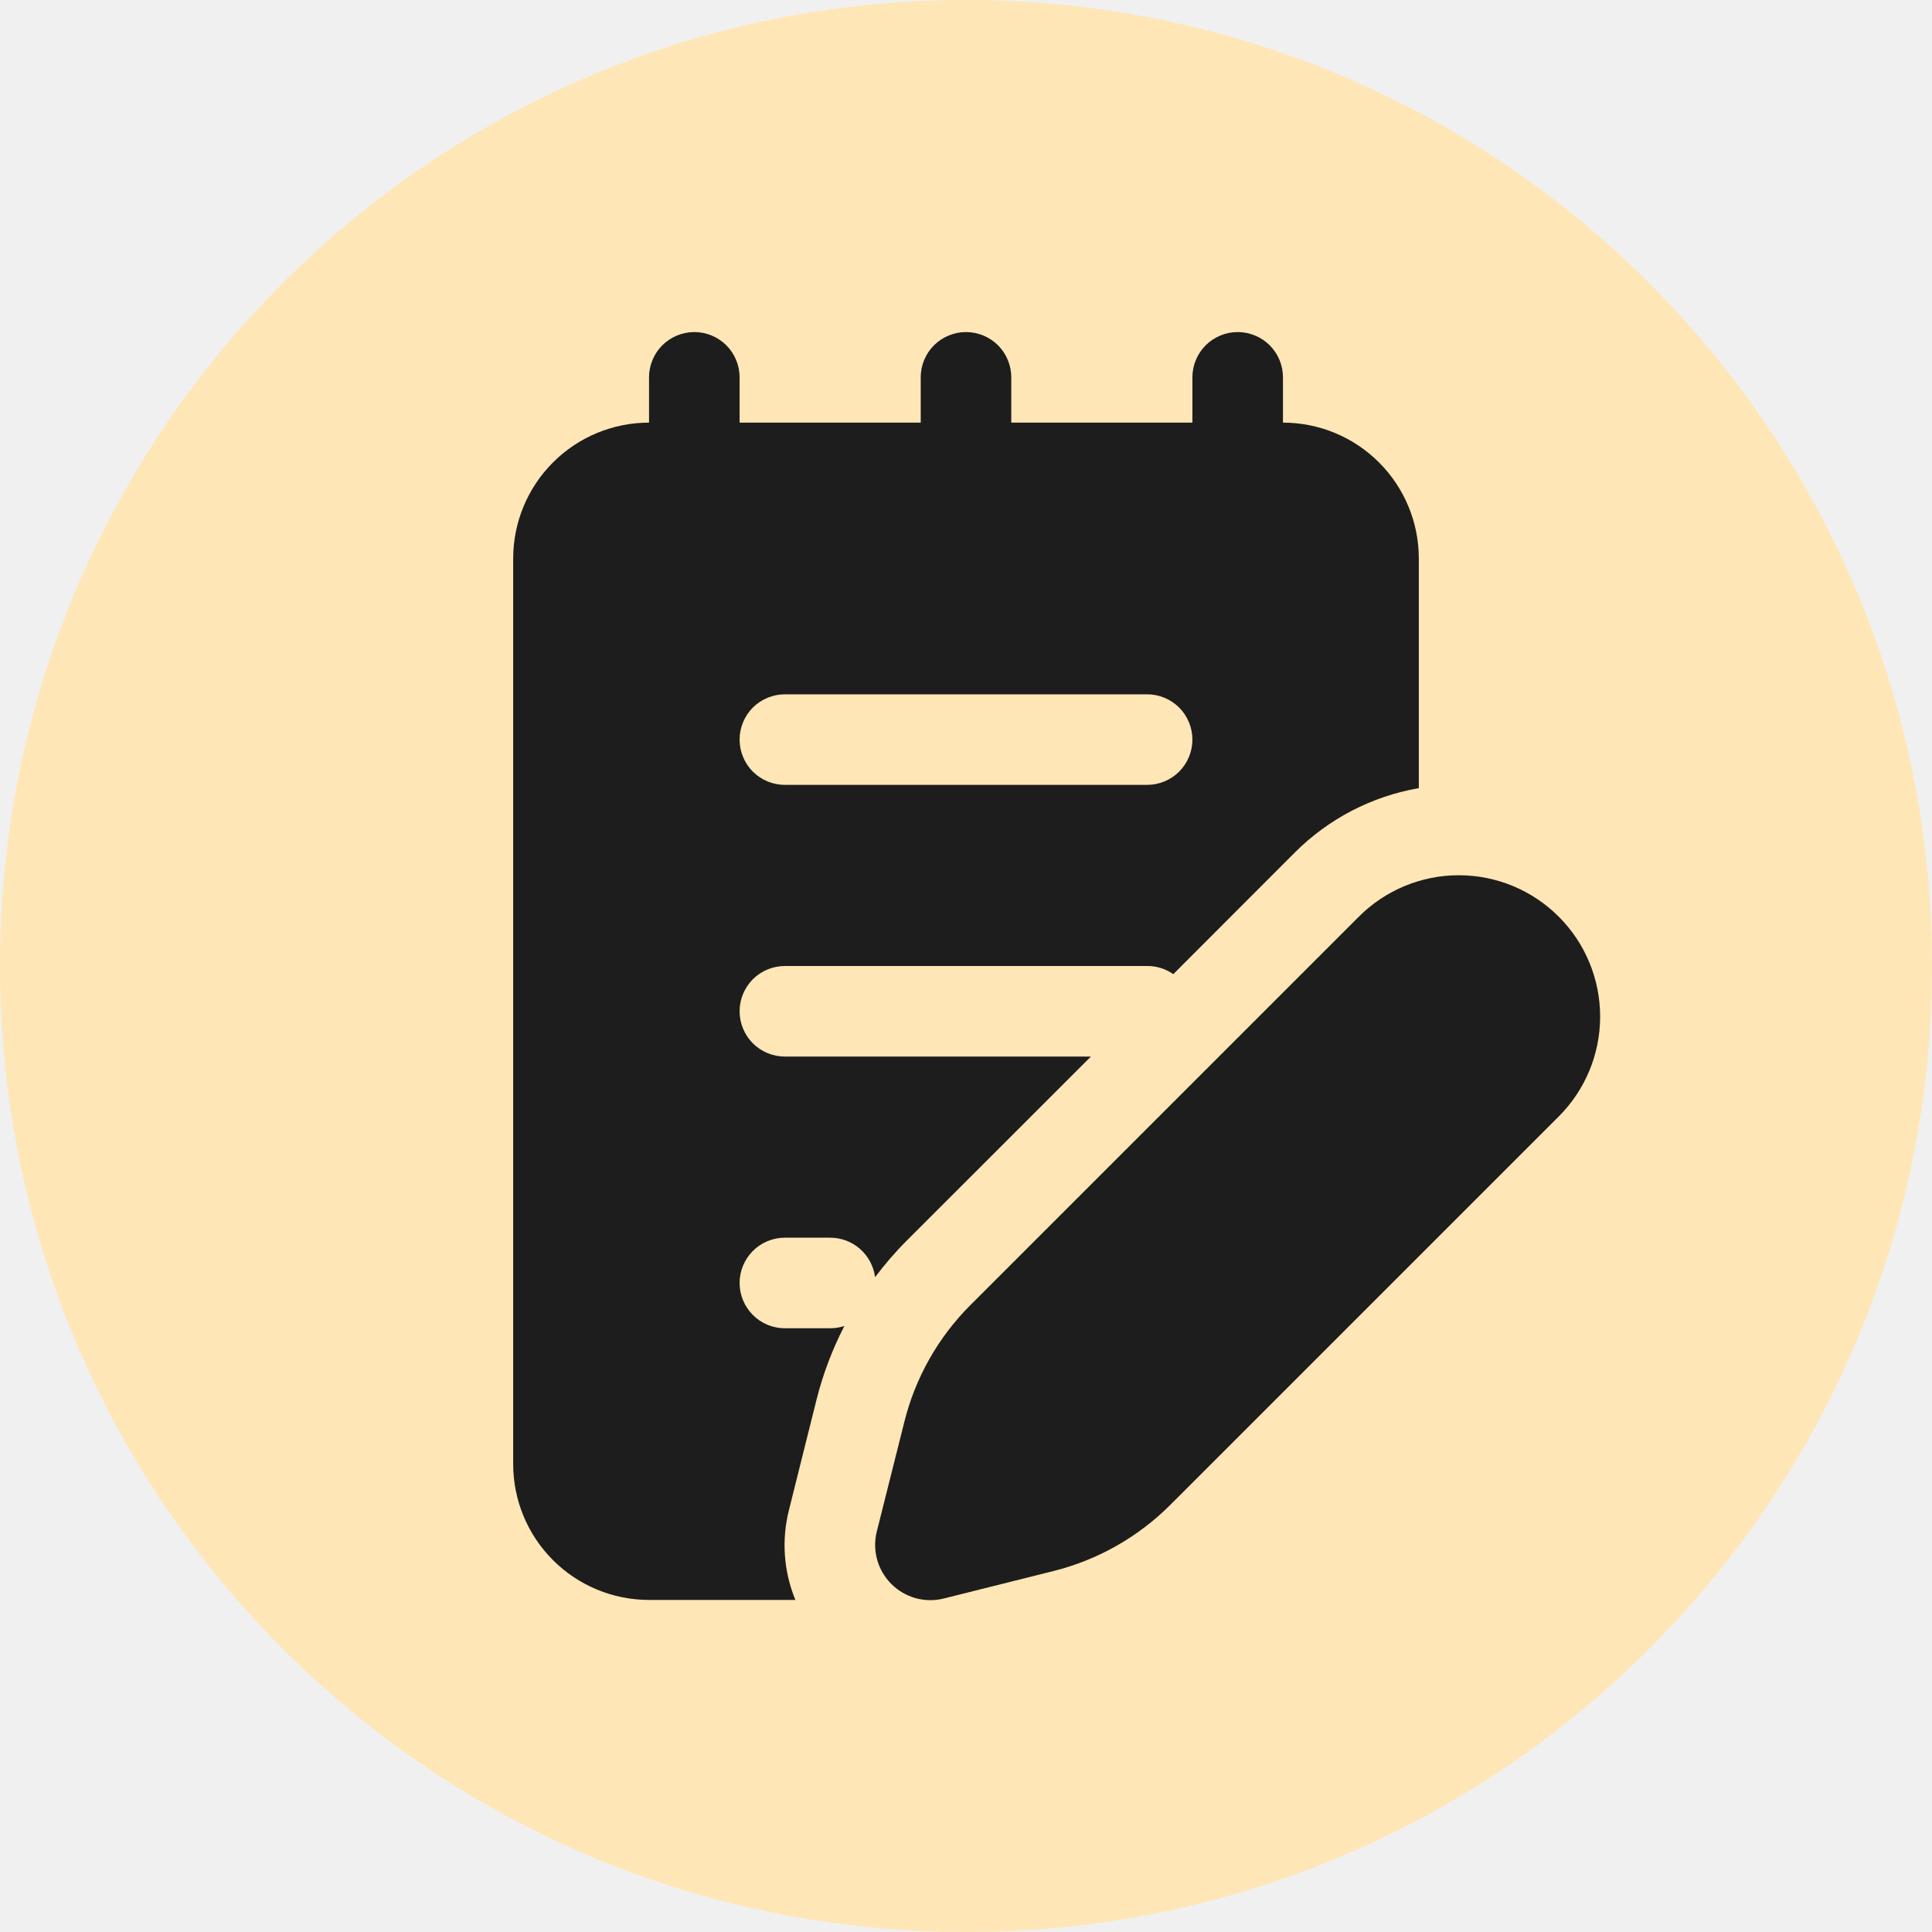
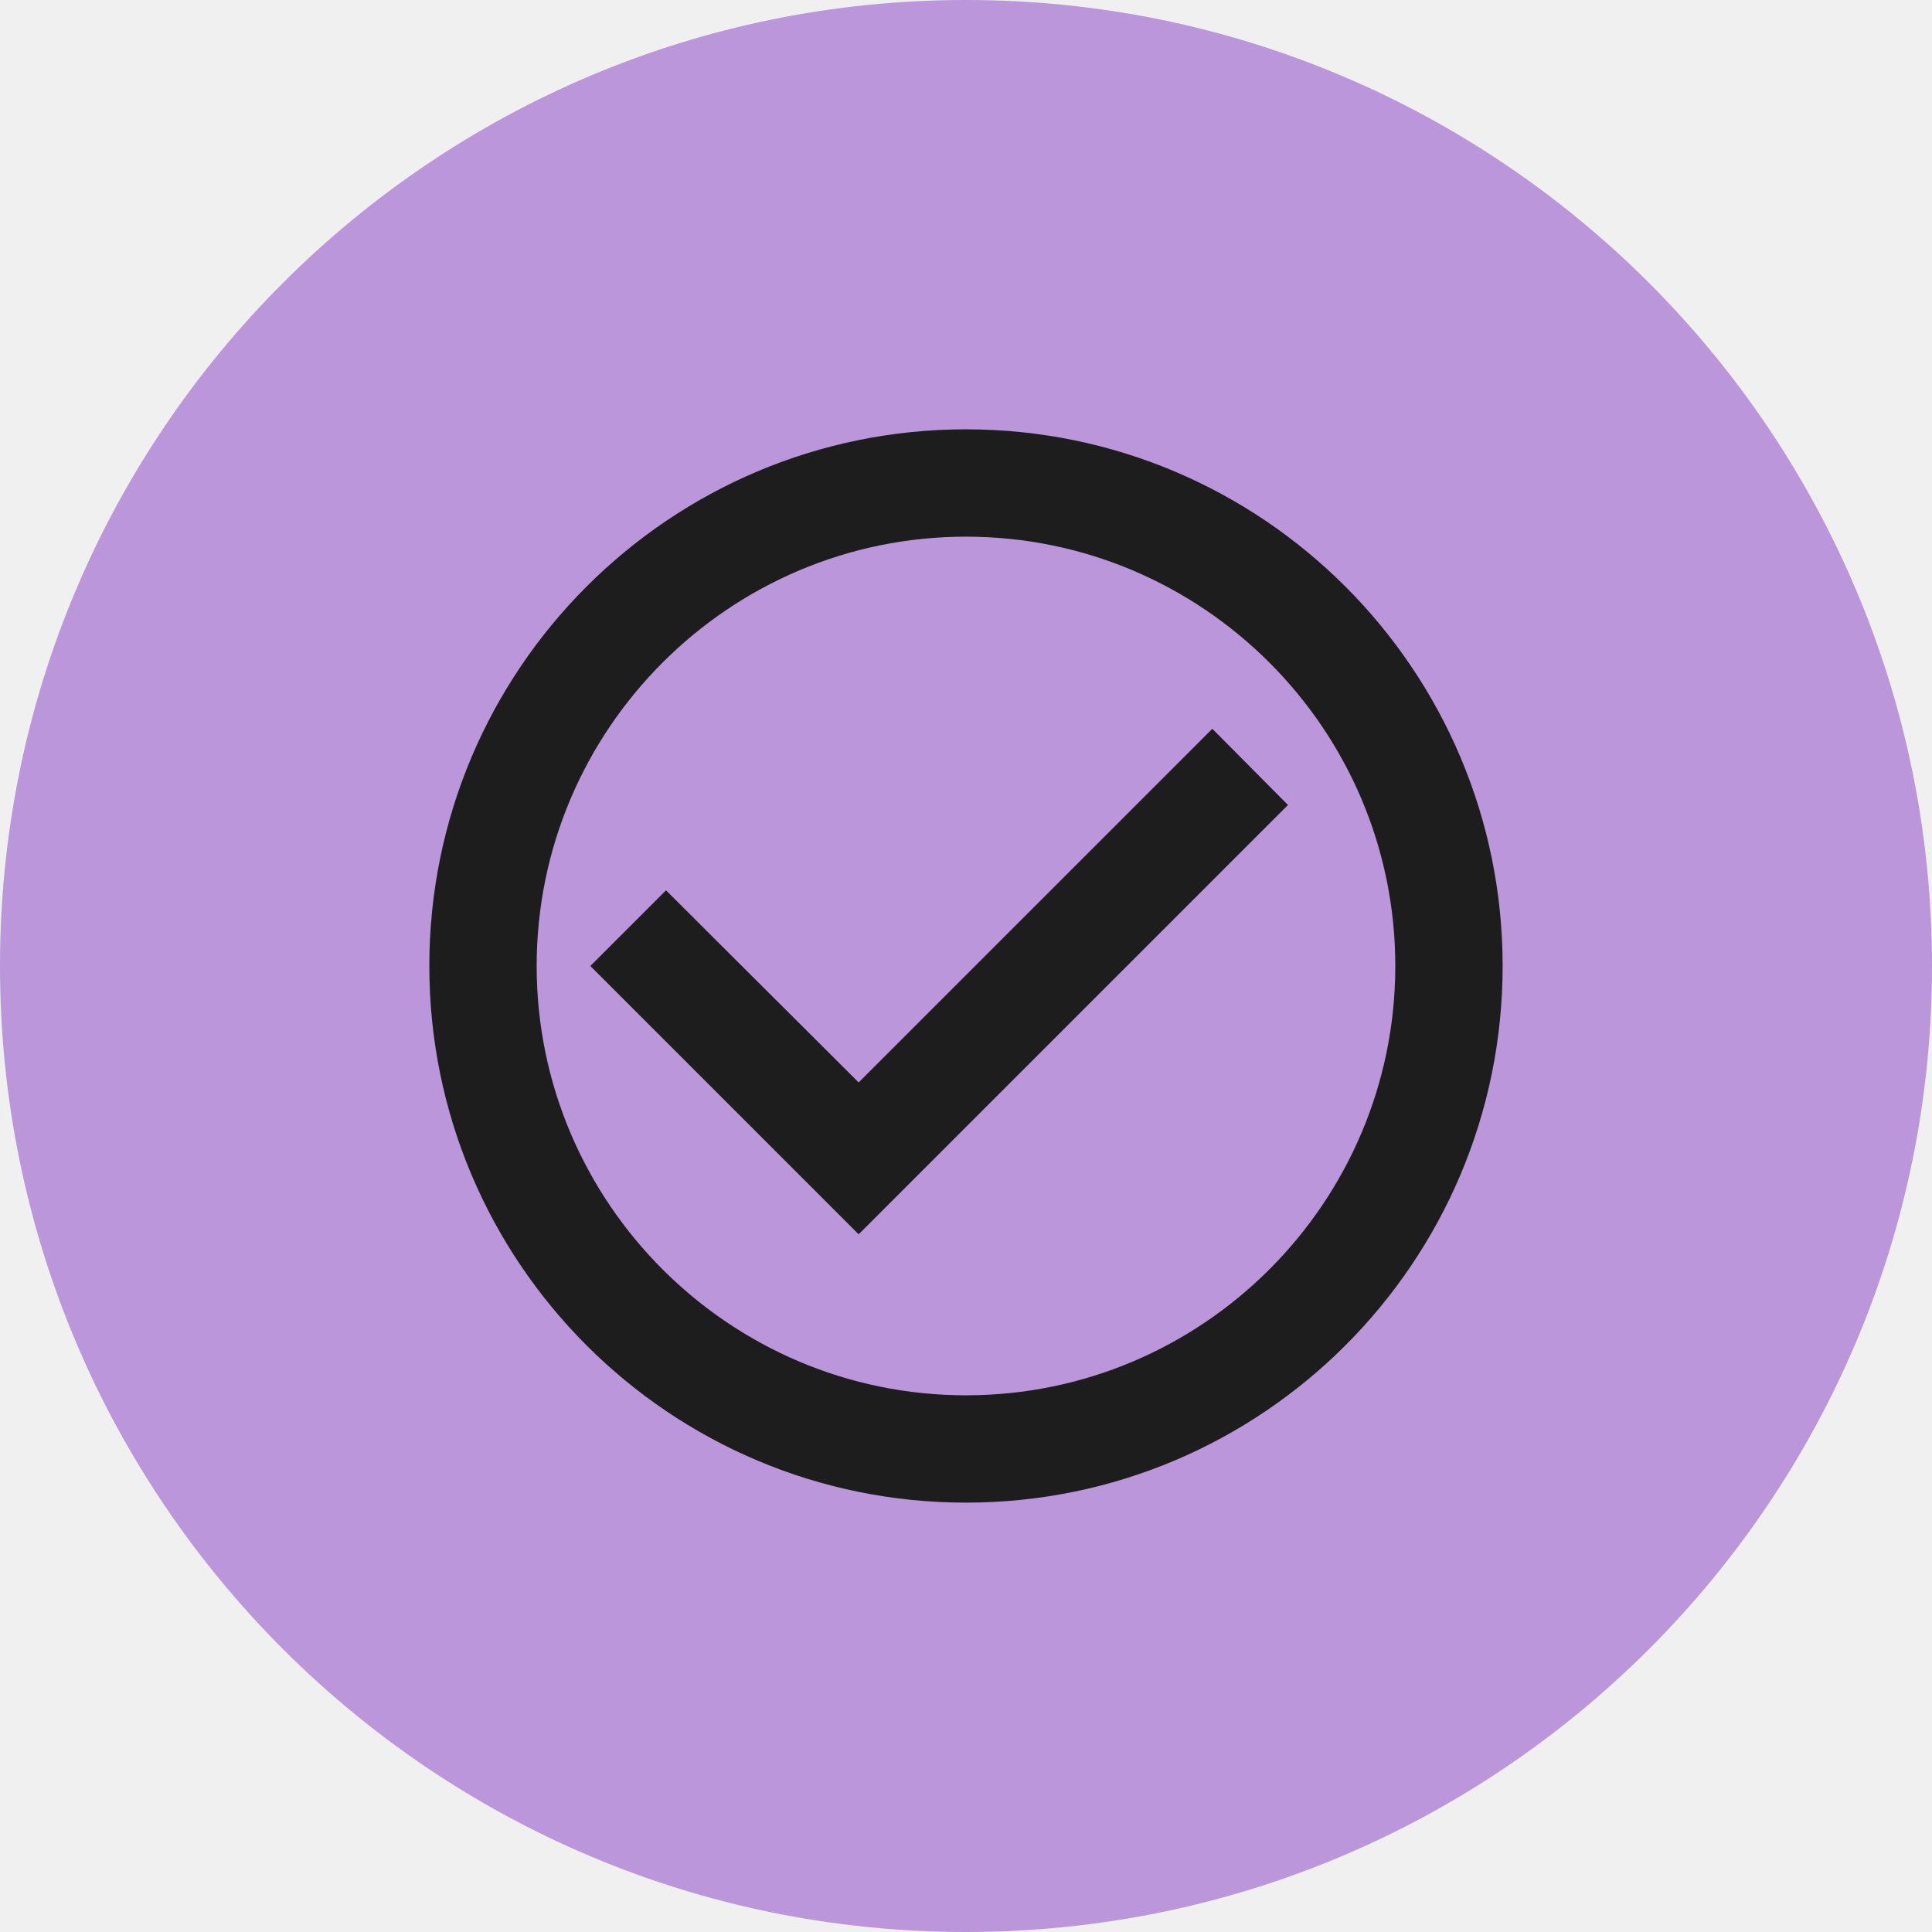
<svg xmlns="http://www.w3.org/2000/svg" width="48" height="48" viewBox="0 0 48 48" fill="none">
  <g clip-path="url(#clip0_518_2)">
-     <circle cx="24" cy="24" r="24" fill="#FFE6B6" />
-     <path d="M17.25 8.25C17.548 8.25 17.834 8.369 18.046 8.579C18.256 8.79 18.375 9.077 18.375 9.375V10.5H22.875V9.375C22.875 9.077 22.994 8.79 23.204 8.579C23.416 8.369 23.702 8.25 24 8.25C24.298 8.25 24.584 8.369 24.796 8.579C25.006 8.79 25.125 9.077 25.125 9.375V10.5H29.625V9.375C29.625 9.077 29.744 8.79 29.954 8.579C30.166 8.369 30.452 8.25 30.75 8.25C31.048 8.25 31.334 8.369 31.546 8.579C31.756 8.79 31.875 9.077 31.875 9.375V10.5C32.77 10.5 33.629 10.856 34.261 11.489C34.894 12.121 35.25 12.98 35.25 13.875V19.581C34.082 19.784 33.005 20.343 32.167 21.183L29.15 24.203C28.96 24.069 28.733 23.998 28.5 24H19.5C19.202 24 18.916 24.119 18.704 24.329C18.494 24.541 18.375 24.827 18.375 25.125C18.375 25.423 18.494 25.709 18.704 25.921C18.916 26.131 19.202 26.25 19.5 26.25H27.103L22.52 30.831C22.238 31.112 21.98 31.414 21.741 31.731C21.706 31.46 21.573 31.211 21.368 31.03C21.163 30.849 20.898 30.75 20.625 30.75H19.5C19.202 30.75 18.916 30.869 18.704 31.079C18.494 31.291 18.375 31.577 18.375 31.875C18.375 32.173 18.494 32.459 18.704 32.67C18.916 32.882 19.202 33 19.5 33H20.625C20.745 33 20.864 32.981 20.978 32.944C20.677 33.527 20.445 34.143 20.285 34.78L19.604 37.505C19.413 38.25 19.468 39.038 19.761 39.75H16.125C15.23 39.75 14.371 39.394 13.739 38.761C13.106 38.129 12.75 37.27 12.75 36.375V13.875C12.75 12.98 13.106 12.121 13.739 11.489C14.371 10.856 15.23 10.5 16.125 10.5V9.375C16.125 9.077 16.244 8.79 16.454 8.579C16.666 8.369 16.952 8.25 17.25 8.25ZM18.375 18.375C18.375 18.673 18.494 18.959 18.704 19.171C18.916 19.381 19.202 19.5 19.5 19.5H28.5C28.798 19.5 29.084 19.381 29.296 19.171C29.506 18.959 29.625 18.673 29.625 18.375C29.625 18.077 29.506 17.791 29.296 17.579C29.084 17.369 28.798 17.25 28.5 17.25H19.5C19.202 17.25 18.916 17.369 18.704 17.579C18.494 17.791 18.375 18.077 18.375 18.375ZM33.761 22.774C34.419 22.115 35.312 21.745 36.243 21.745C37.175 21.745 38.068 22.115 38.726 22.774C39.385 23.432 39.755 24.325 39.755 25.257C39.755 26.188 39.385 27.081 38.726 27.739L29.076 37.388C28.275 38.189 27.272 38.757 26.174 39.032L23.449 39.714C23.219 39.772 22.978 39.769 22.749 39.706C22.52 39.642 22.312 39.521 22.145 39.353C21.977 39.185 21.855 38.977 21.792 38.749C21.729 38.52 21.726 38.279 21.784 38.049L22.468 35.327C22.742 34.226 23.309 33.223 24.11 32.424L33.761 22.774Z" fill="#1D1D1D" />
+     <circle cx="24" cy="24" r="24" fill="#BB96DA" />
+     <g transform="translate(8 8) scale(1.3333)">
+       <path d="M16.59 7.58L10 14.17l-3.59-3.58L5 12l5 5 8-8zM12 2C6.48 2 2 6.48 2 12s4.48 10 10 10 10-4.48 10-10S17.52 2 12 2zm0 18c-4.41 0-8-3.59-8-8s3.59-8 8-8 8 3.59 8 8-3.59 8-8 8z" fill="#1D1D1D" />
+     </g>
  </g>
  <defs>
    <clipPath id="clip0_518_2">
      <rect width="48" height="48" fill="white" />
    </clipPath>
  </defs>
</svg>
